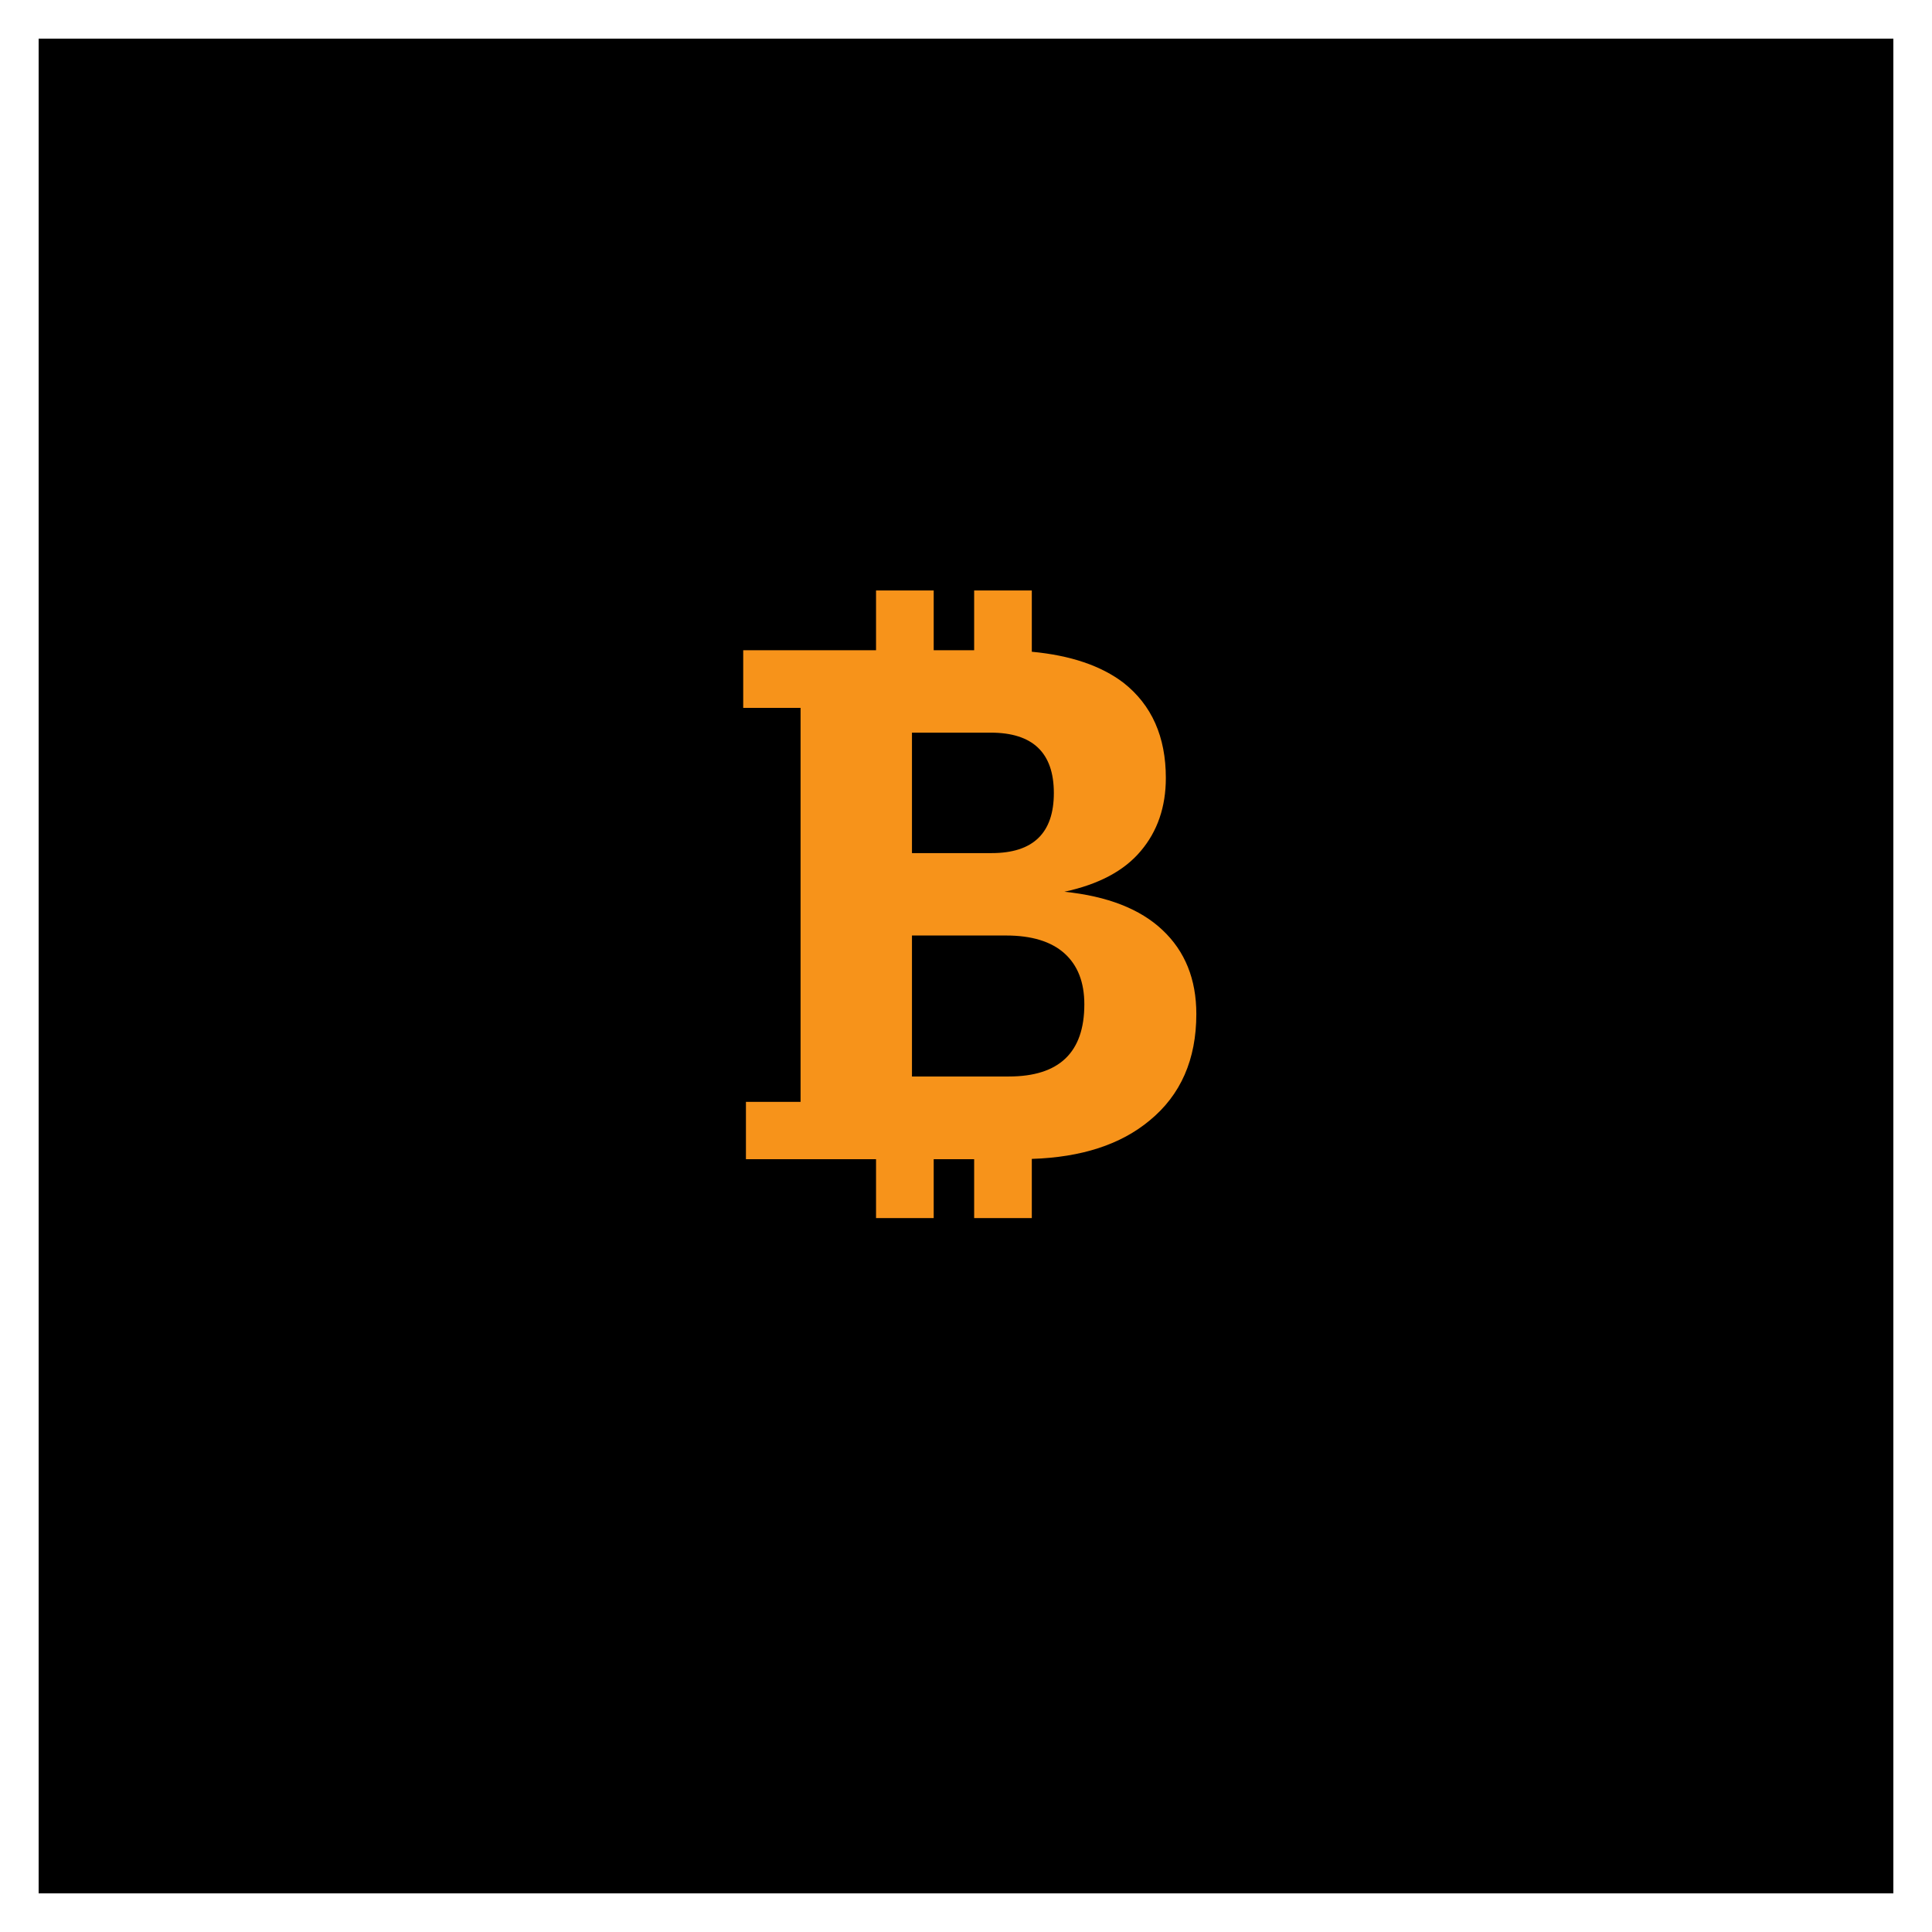
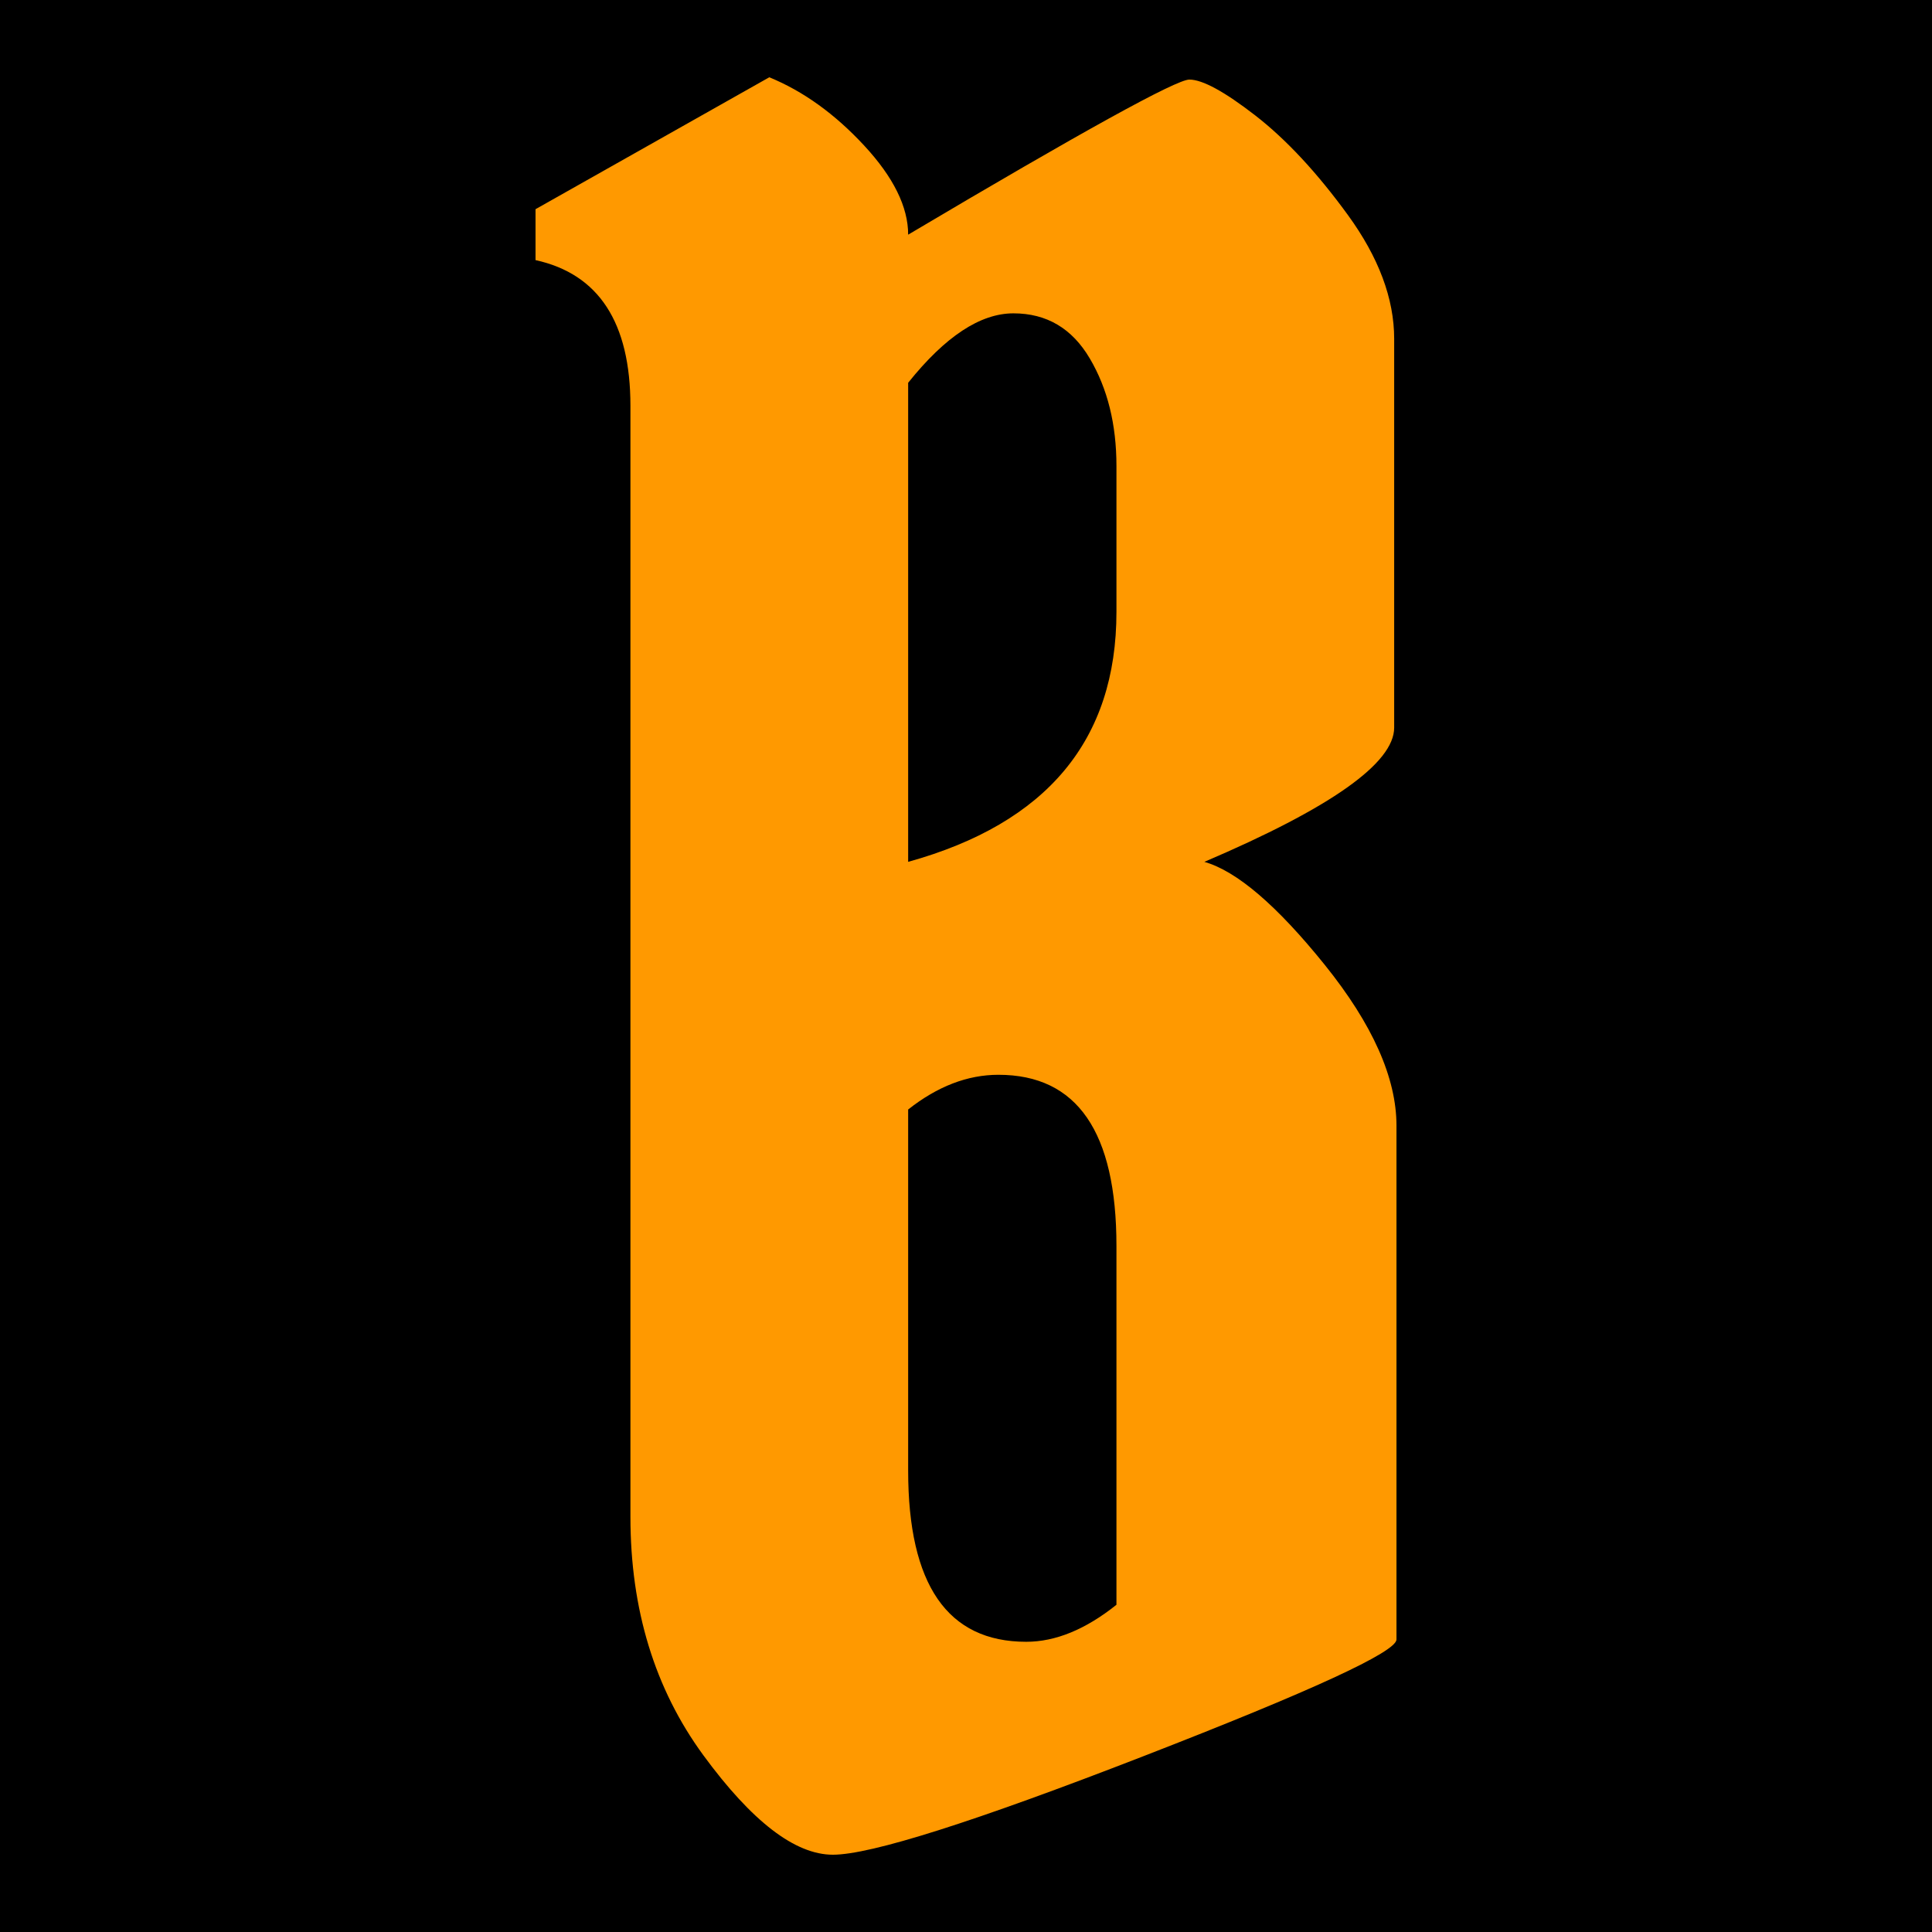
- <svg xmlns="http://www.w3.org/2000/svg" viewBox="0 0 100 100">
-   <rect width="100" height="100" fill="#000" stroke="#fff" stroke-width="4" />
-   <text x="50" y="60" text-anchor="middle" font-family="Courier New, monospace" font-size="40" font-weight="bold" fill="#f7931a">₿</text>
+ <svg xmlns="http://www.w3.org/2000/svg" viewBox="0 0 512 512">
+   <rect width="512" height="512" fill="#000000" />
+   <path d="M240.67 62.19Q309.97 21.09 315.19 21.09Q320.40 21.09 332.67 30.60Q344.93 40.11 357.20 56.97Q369.47 73.84 369.47 89.79L369.47 192.83Q369.47 206.93 319.17 228.40Q332.05 232.08 351.07 255.69Q370.08 279.31 370.08 298.32L370.08 434.48Q370.08 439.39 302.92 465.45Q235.76 491.52 220.73 491.52Q205.71 491.52 186.39 465.15Q167.07 438.77 167.07 401.97L167.07 107.57Q167.07 74.45 141.92 68.93L141.92 55.44L203.87 20.48Q217.36 26 229.01 38.57Q240.67 51.15 240.67 62.19M271.95 435.09Q283.60 435.09 295.87 425.28L295.87 330.21Q295.87 284.83 264.59 284.83Q252.32 284.83 240.67 294.03L240.67 389.71Q240.67 435.09 271.95 435.09M295.87 123.52Q295.87 106.96 288.81 95Q281.76 83.04 268.57 83.04Q255.39 83.04 240.67 101.44L240.67 228.40Q295.87 213.07 295.87 162.16" fill="#ff9900" />
</svg>
